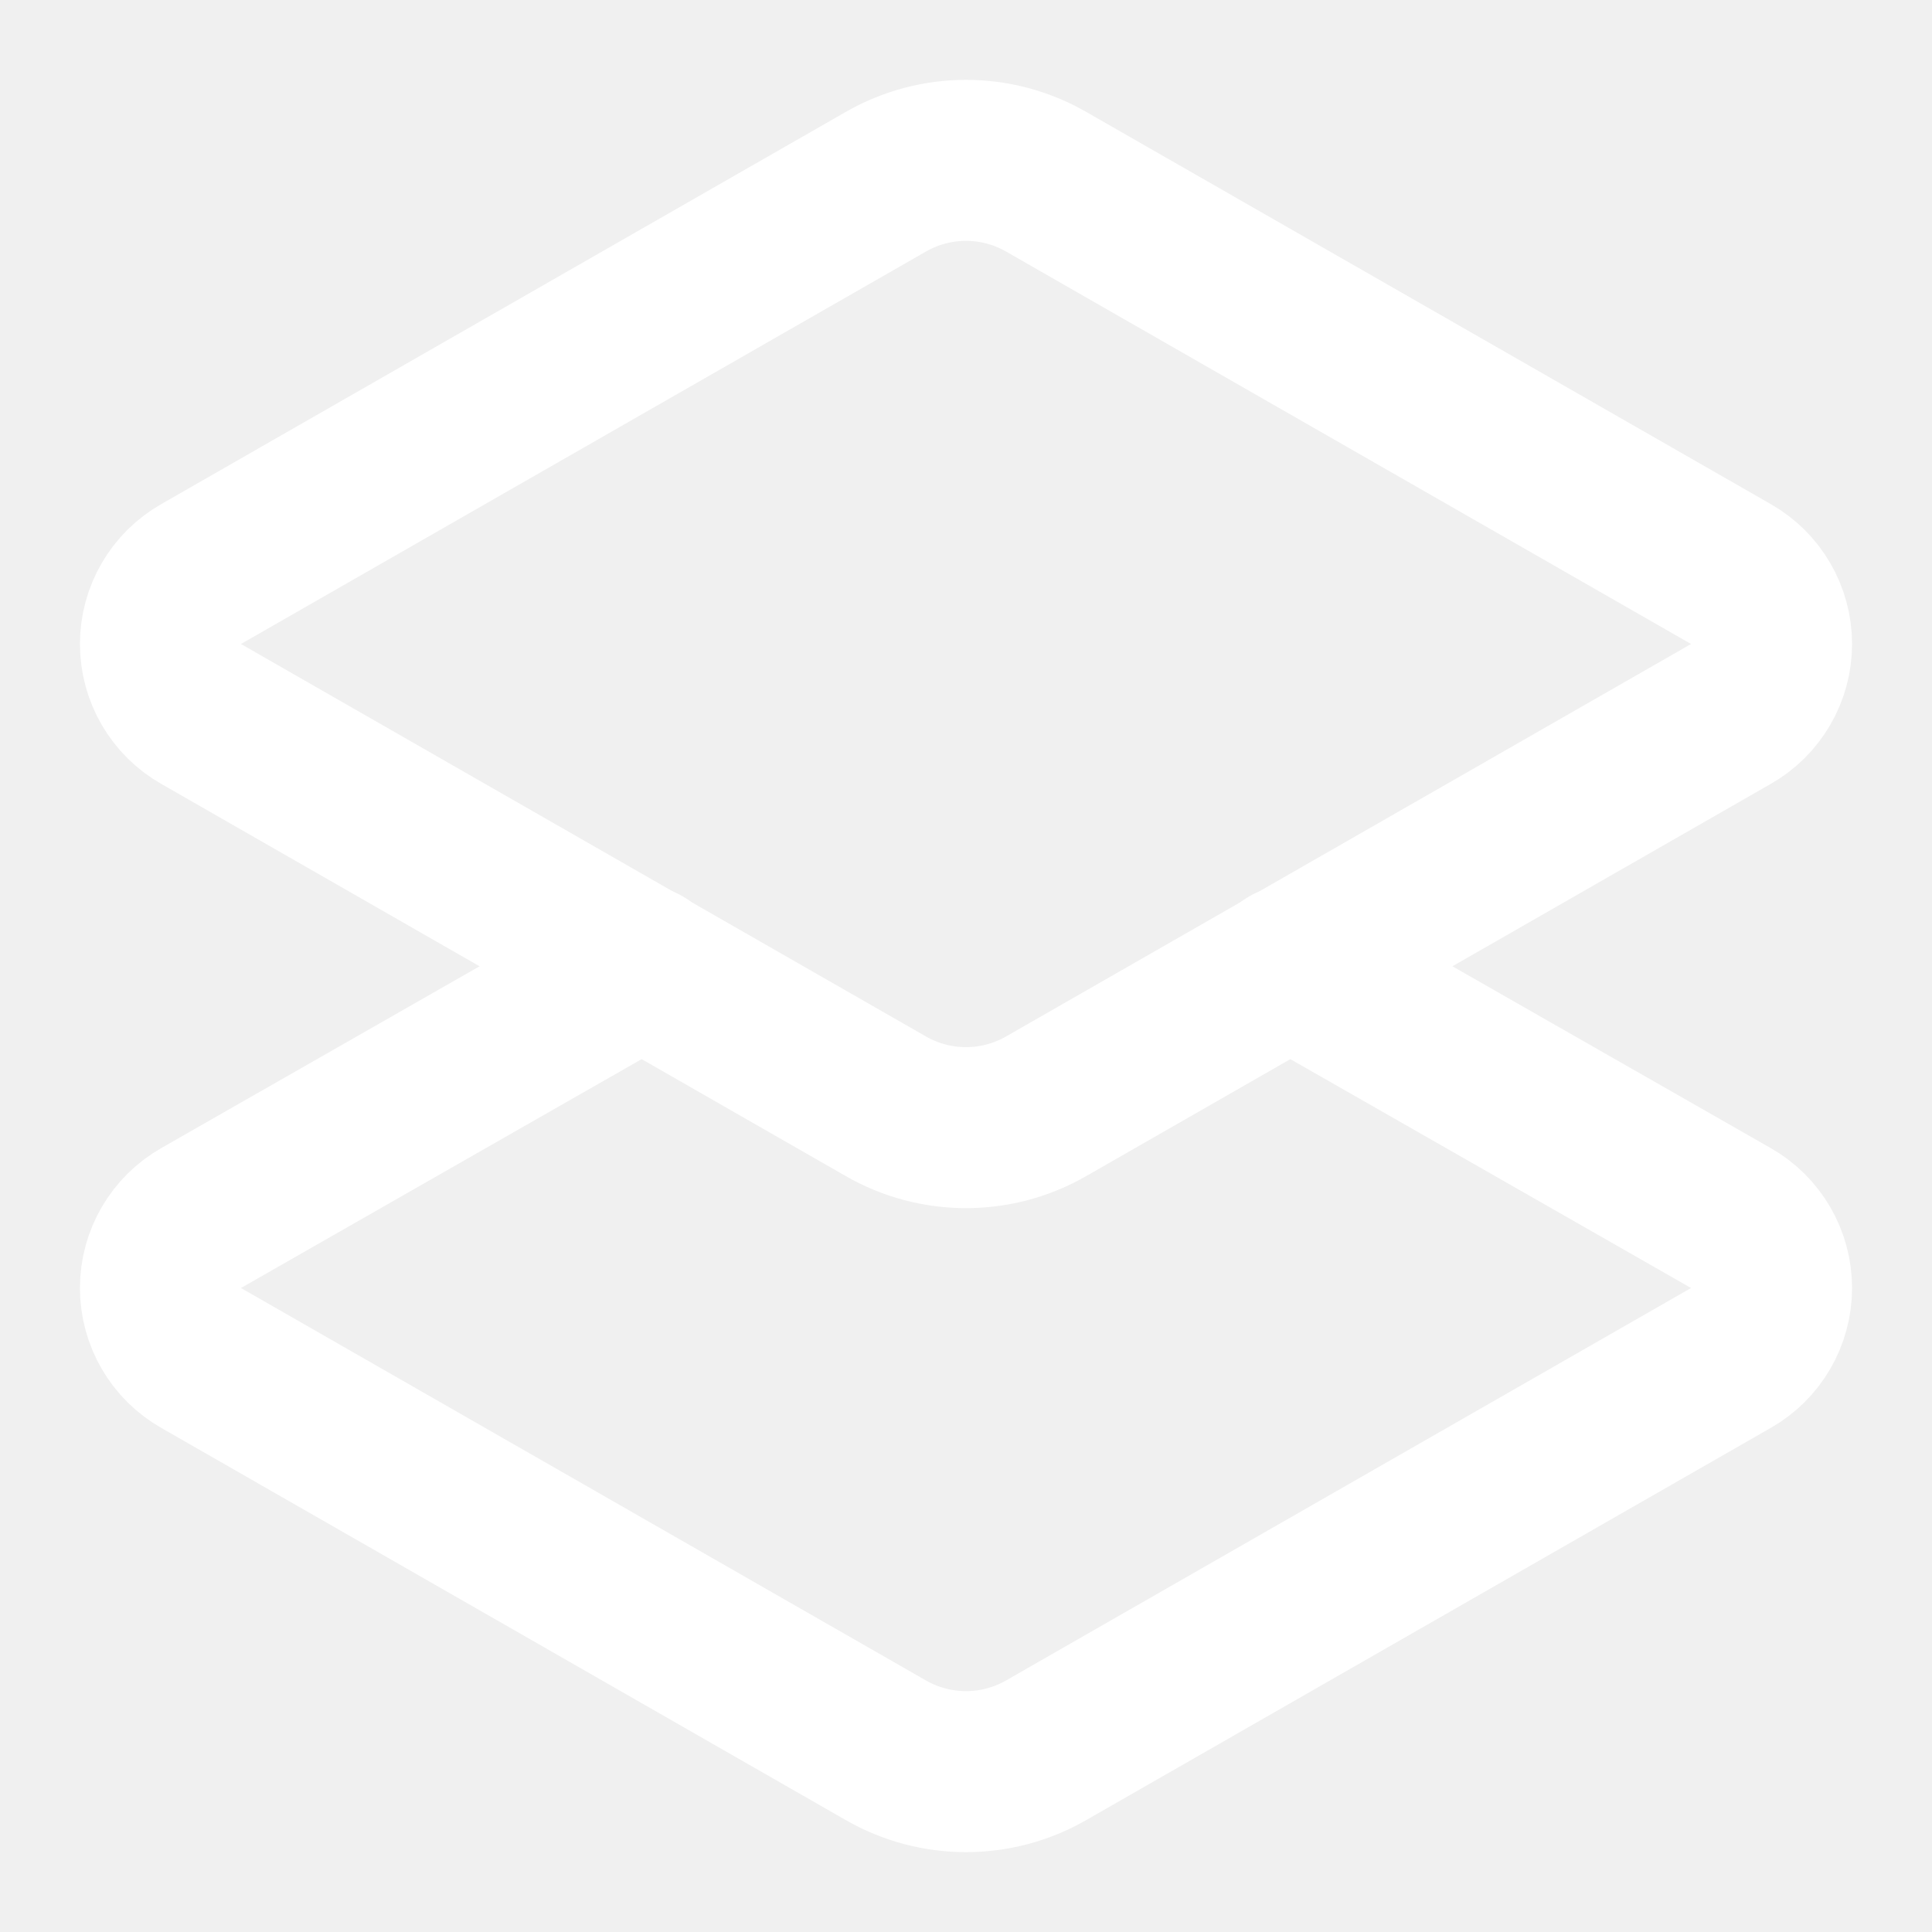
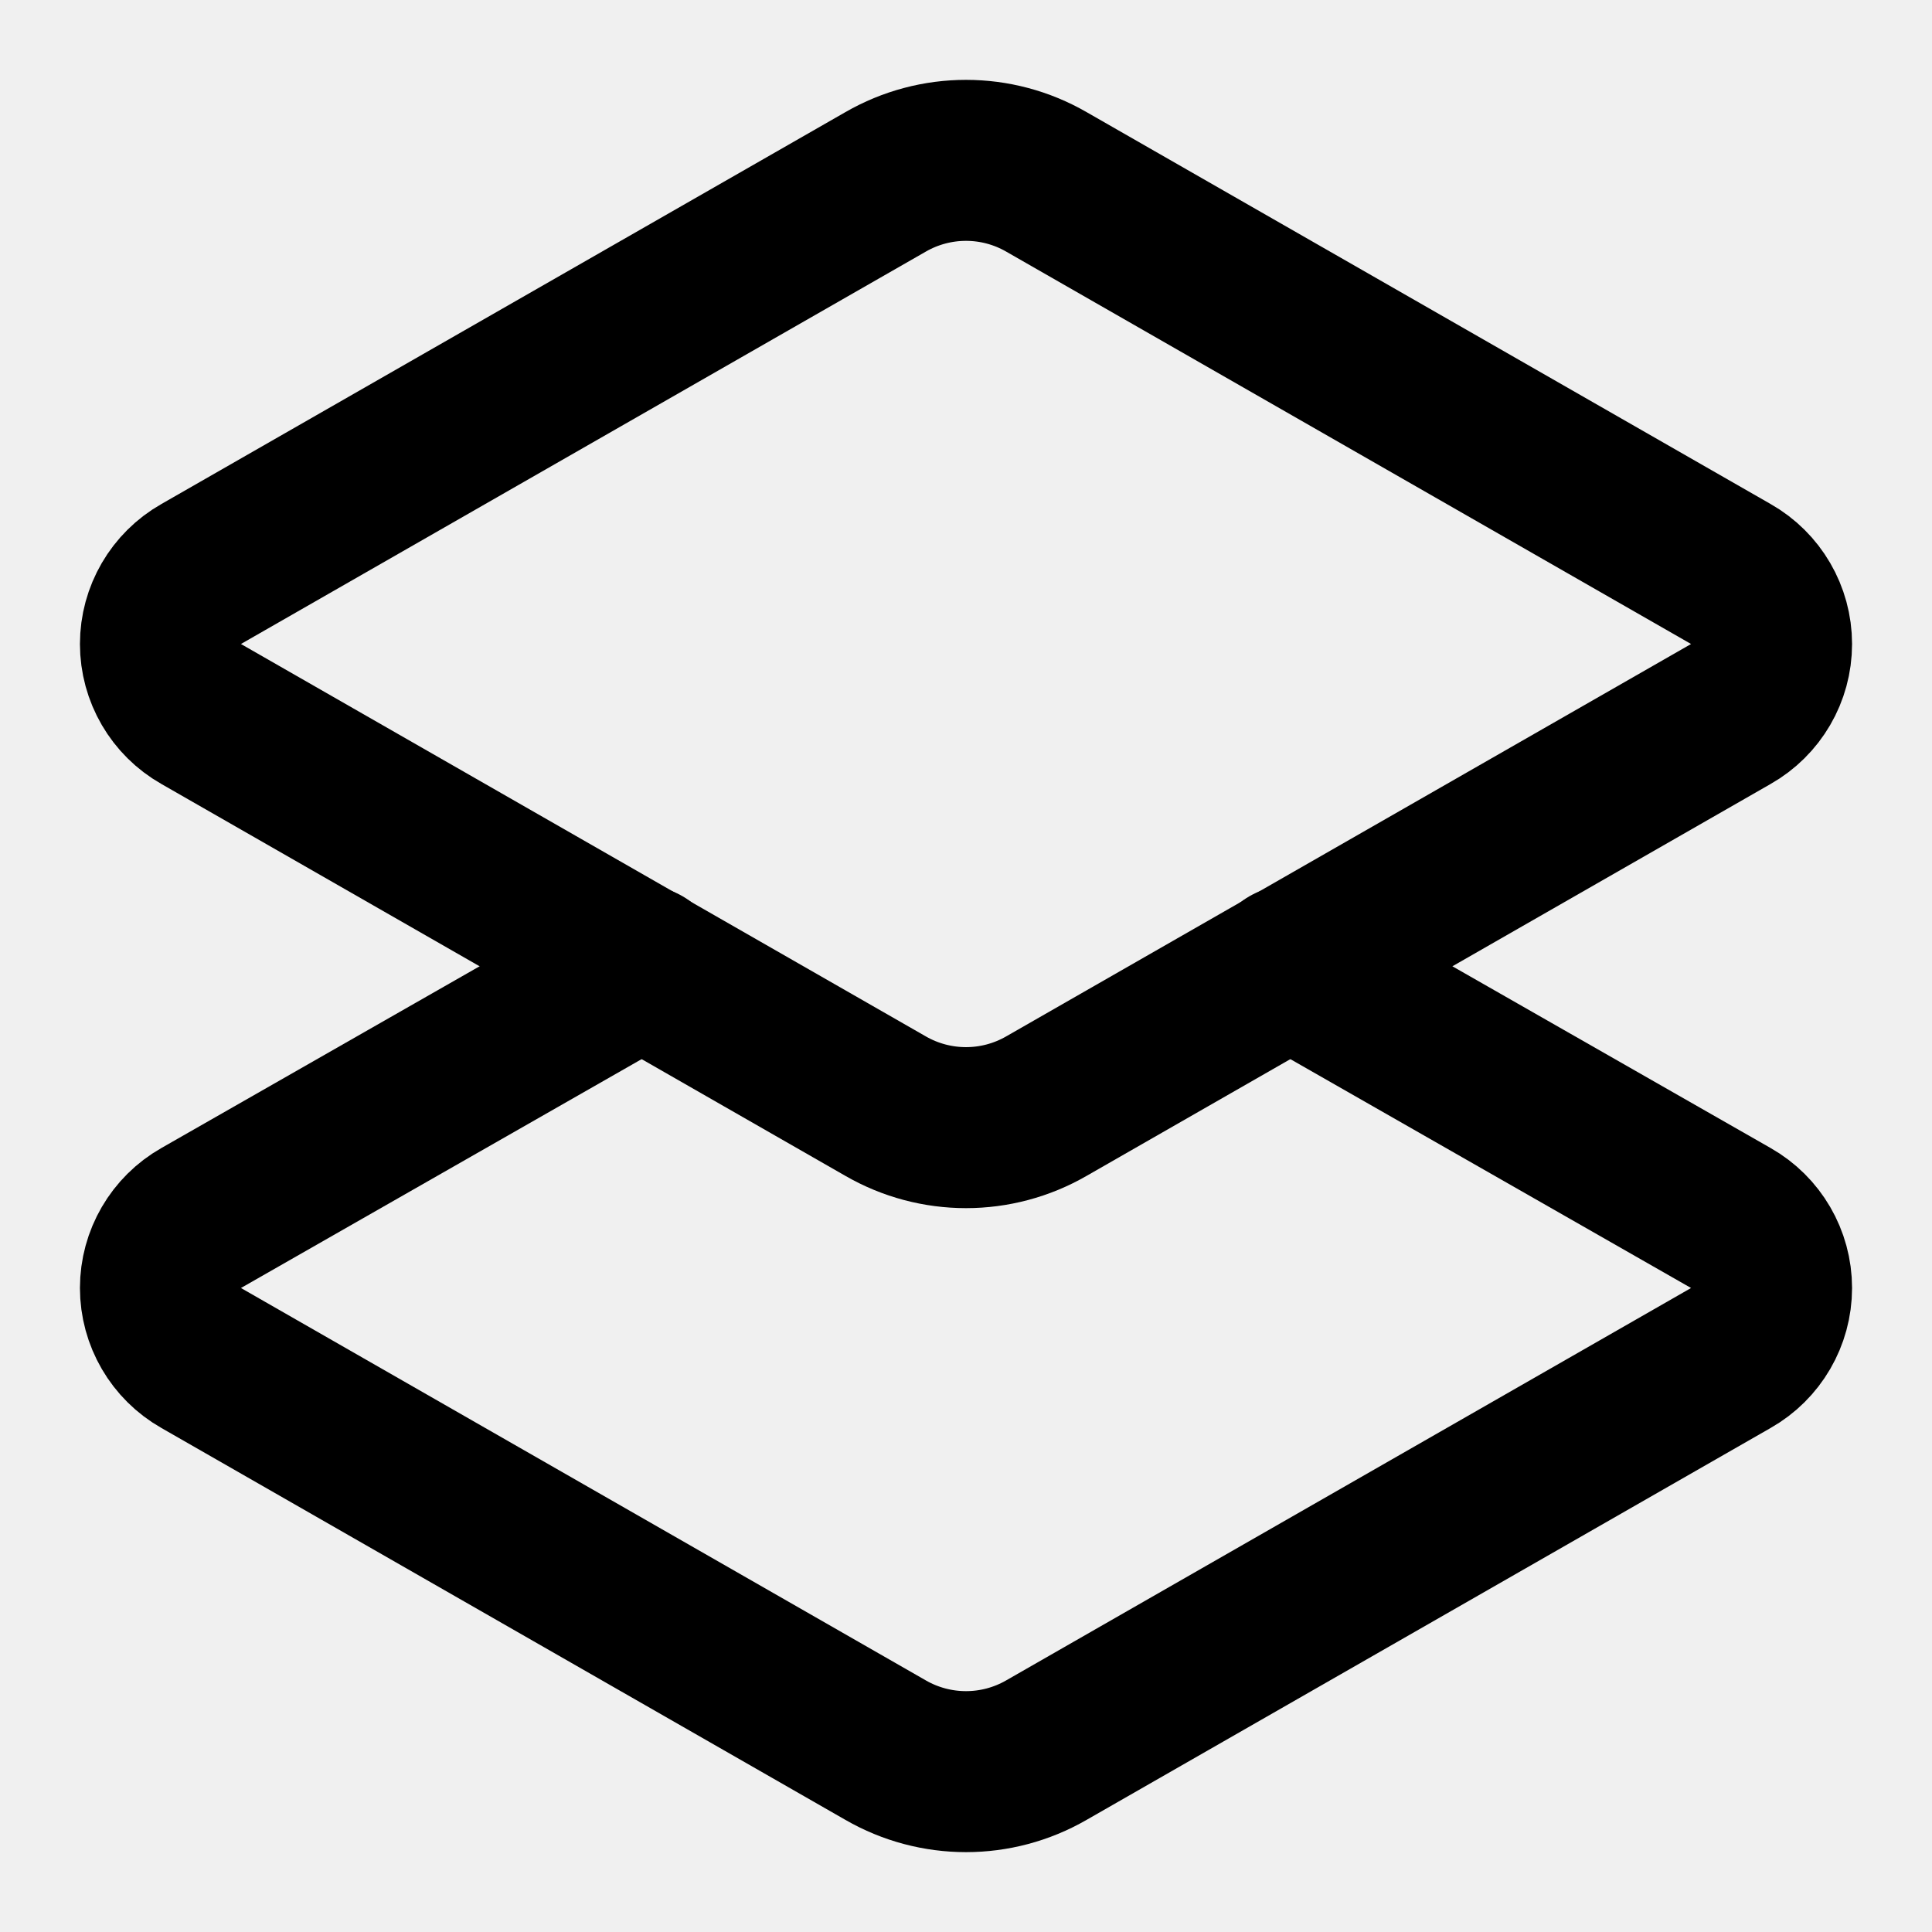
- <svg xmlns="http://www.w3.org/2000/svg" width="24" height="24" viewBox="0 0 24 24" fill="none" stroke="white" stroke-width="2" stroke-linecap="round" stroke-linejoin="round" class="lucide lucide-layers2-icon lucide-layers-2">
+ <svg xmlns="http://www.w3.org/2000/svg" width="24" height="24" viewBox="0 0 24 24" fill="none" stroke="currentColor" stroke-width="2" stroke-linecap="round" stroke-linejoin="round" class="lucide lucide-layers2-icon lucide-layers-2">
  <path d="m16.02 12 5.48 3.13a1 1 0 0 1 0 1.74L13 21.74a2 2 0 0 1-2 0l-8.5-4.87a1 1 0 0 1 0-1.74L7.98 12" />
  <path d="M13 13.74a2 2 0 0 1-2 0L2.5 8.87a1 1 0 0 1 0-1.74L11 2.26a2 2 0 0 1 2 0l8.5 4.87a1 1 0 0 1 0 1.74Z" />
</svg>
